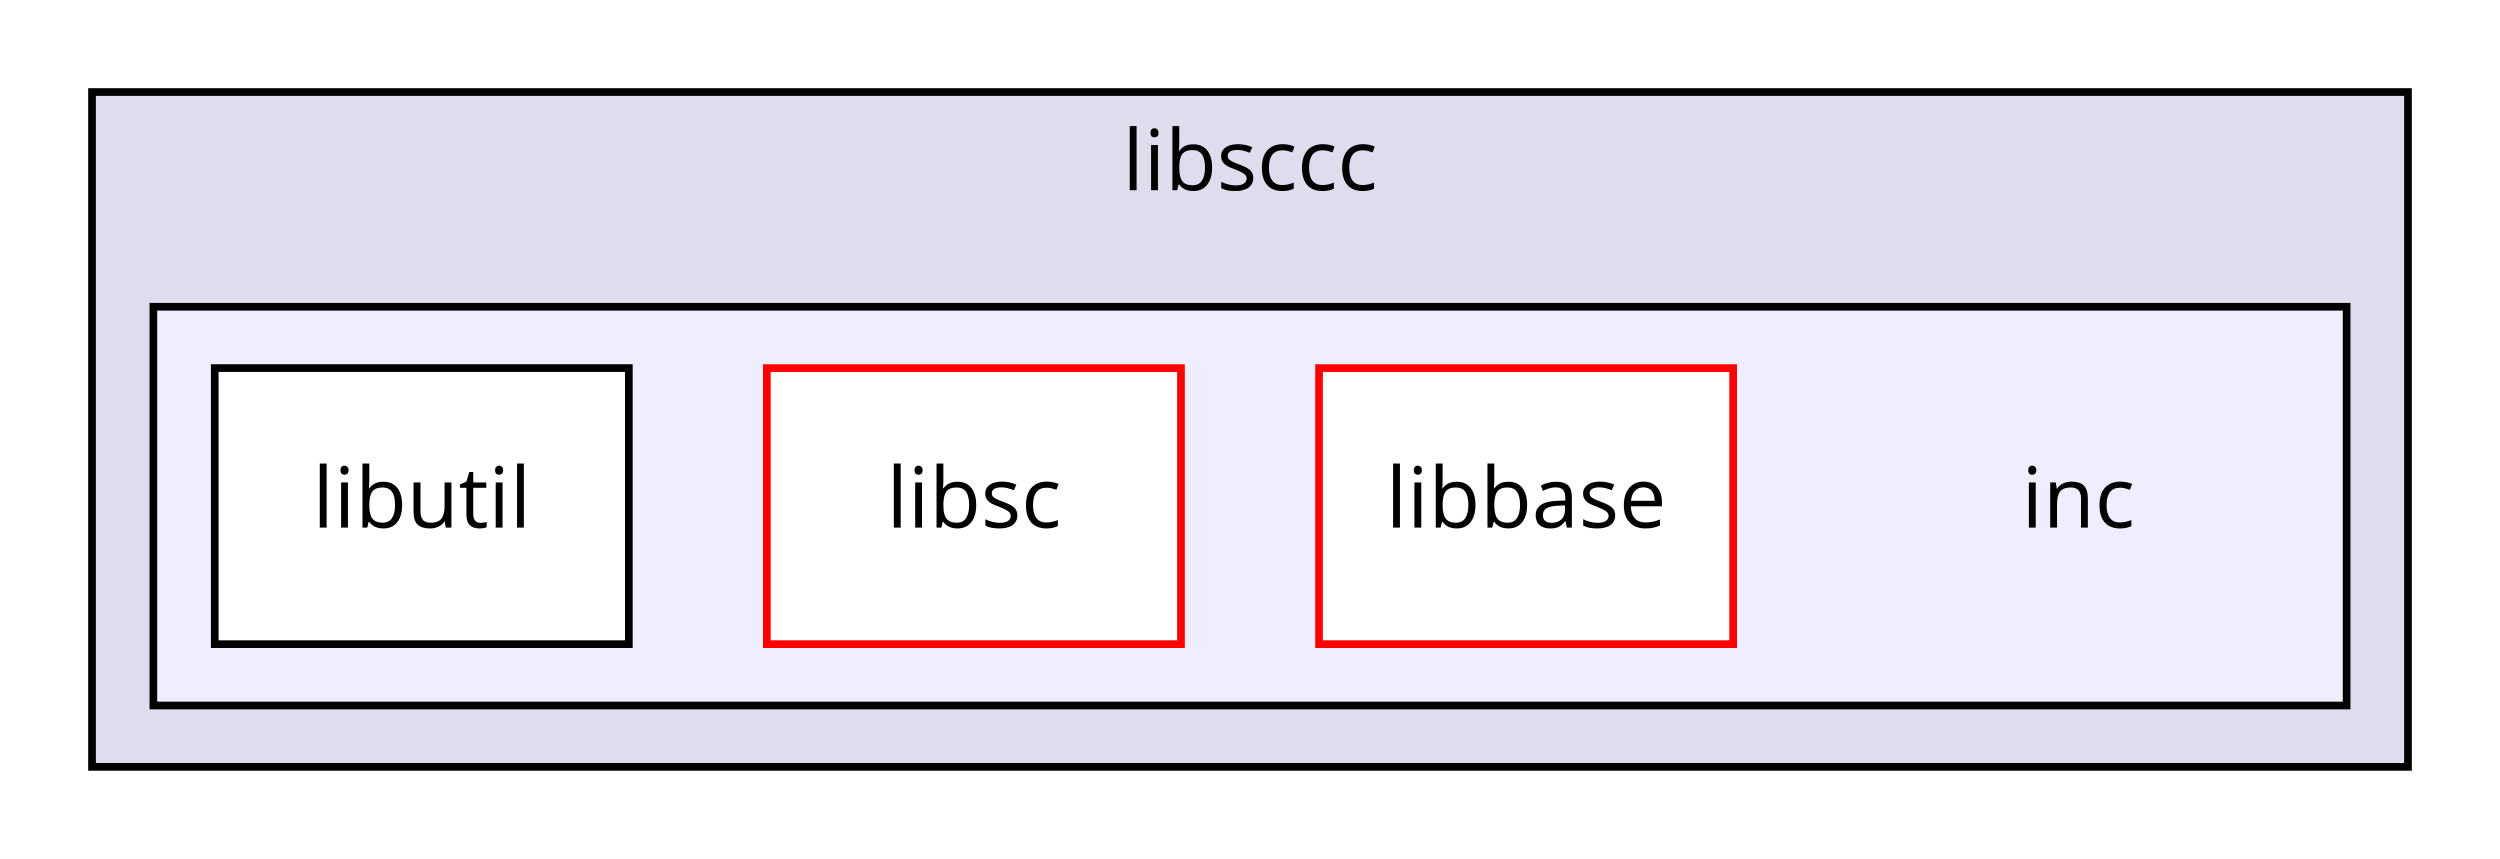
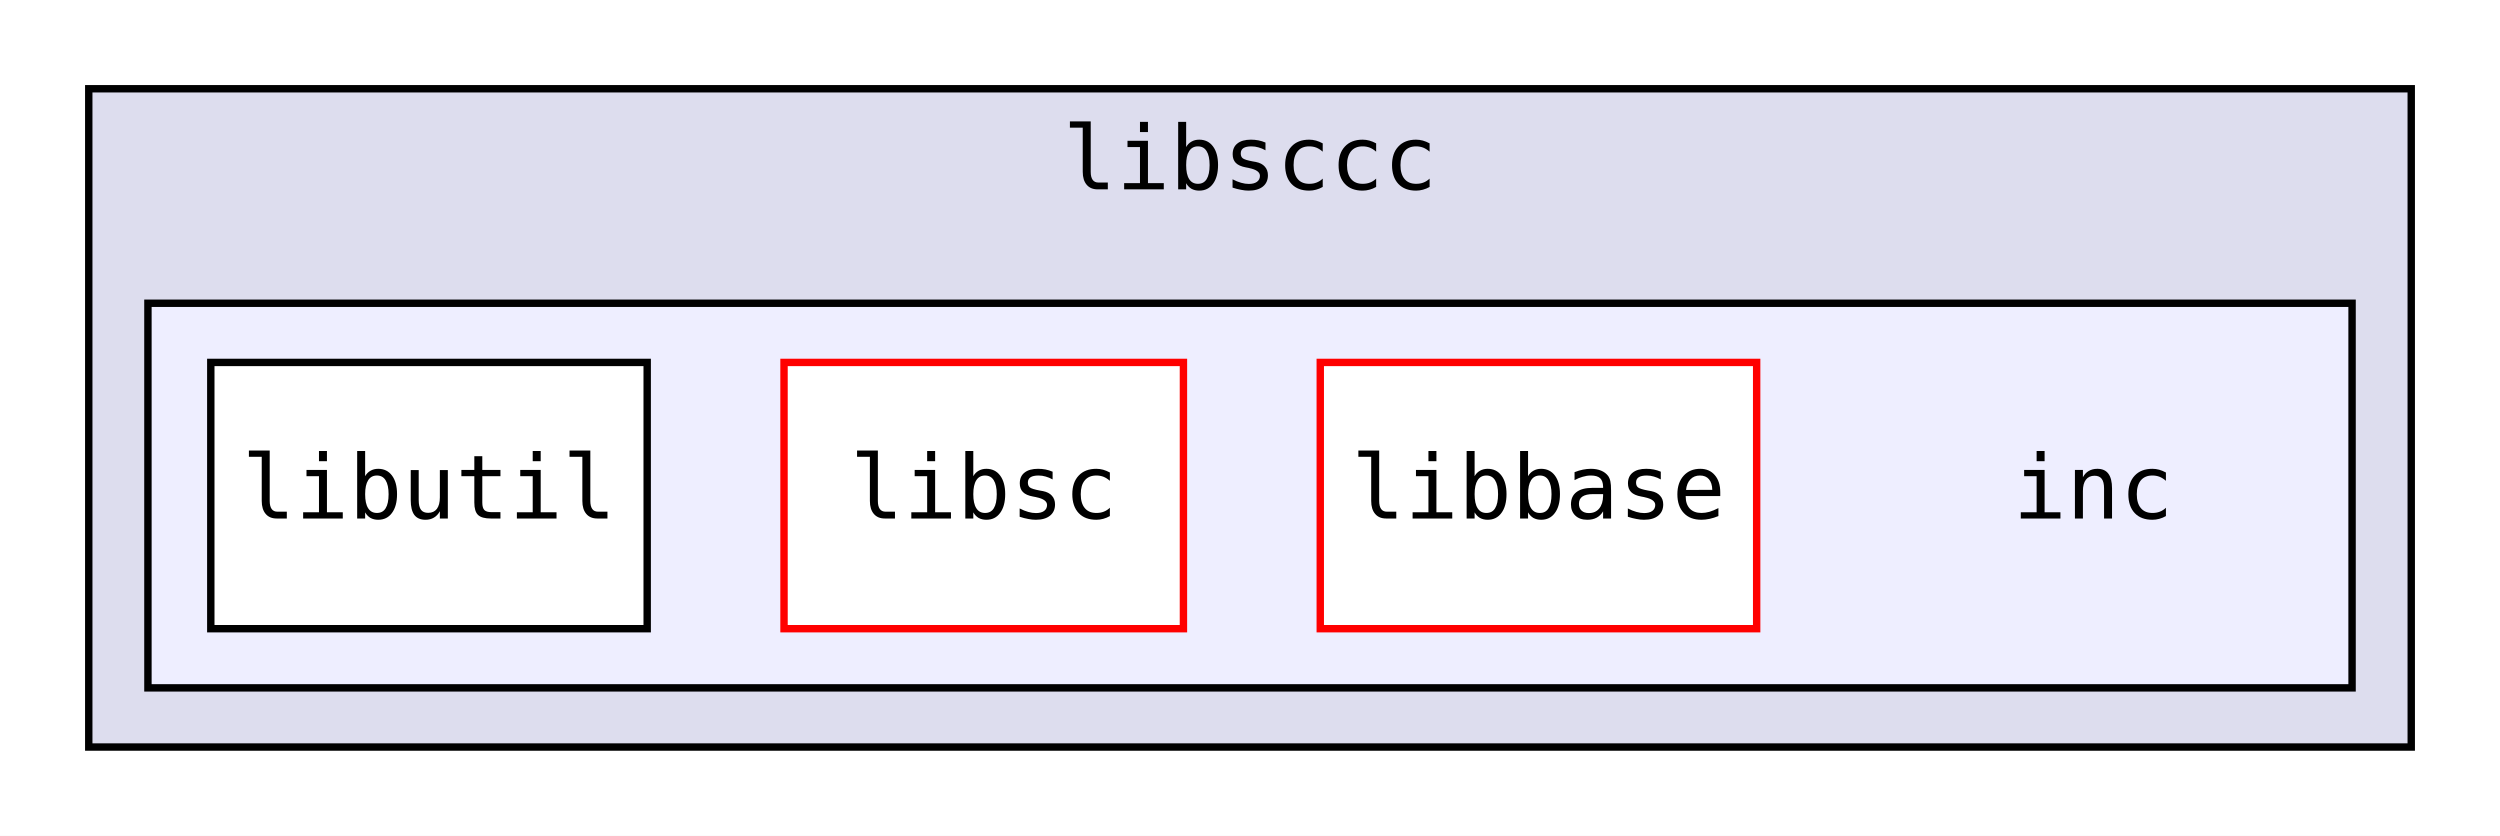
- <svg xmlns="http://www.w3.org/2000/svg" xmlns:xlink="http://www.w3.org/1999/xlink" width="326pt" height="112pt" viewBox="0.00 0.00 326.00 112.00">
-   <g id="graph0" class="graph" transform="scale(1 1) rotate(0) translate(4 108)">
-     <polygon fill="white" stroke="none" points="-4,4 -4,-108 322,-108 322,4 -4,4" />
+ <svg xmlns="http://www.w3.org/2000/svg" xmlns:xlink="http://www.w3.org/1999/xlink" width="338pt" height="113pt" viewBox="0.00 0.00 338.00 113.00">
+   <g id="graph0" class="graph" transform="scale(1 1) rotate(0) translate(4 109)">
+     <polygon fill="white" stroke="none" points="-4,4 -4,-109 334,-109 334,4 -4,4" />
    <g id="clust1" class="cluster">
      <g id="a_clust1">
        <a xlink:href="dir_4e19840718bef8d70217a93cb38dcbf3.xhtml" target="_top" xlink:title="libsccc">
-           <polygon fill="#ddddee" stroke="black" points="8,-8 8,-96 310,-96 310,-8 8,-8" />
-           <text text-anchor="middle" x="159" y="-83.2" font-family="Open Sans" font-size="11.00">libsccc</text>
+           <polygon fill="#ddddee" stroke="black" points="8,-8 8,-97 322,-97 322,-8 8,-8" />
+           <text text-anchor="middle" x="165" y="-83.4" font-family="Inconsolata" font-size="12.00">libsccc</text>
        </a>
      </g>
    </g>
    <g id="clust2" class="cluster">
      <g id="a_clust2">
        <a xlink:href="dir_379b54eba79f3b187780d0b06b784551.xhtml" target="_top">
-           <polygon fill="#eeeeff" stroke="black" points="16,-16 16,-68 302,-68 302,-16 16,-16" />
+           <polygon fill="#eeeeff" stroke="black" points="16,-16 16,-68 314,-68 314,-16 16,-16" />
        </a>
      </g>
    </g>
    <g id="node1" class="node">
-       <text text-anchor="middle" x="267" y="-39.2" font-family="Open Sans" font-size="11.00">inc</text>
+       <text text-anchor="middle" x="279" y="-38.9" font-family="Inconsolata" font-size="12.00">inc</text>
    </g>
    <g id="node2" class="node">
      <g id="a_node2">
        <a xlink:href="dir_5403db1c56a18016ff298b9d0aebeed2.xhtml" target="_top" xlink:title="libbase">
-           <polygon fill="white" stroke="red" points="222,-60 168,-60 168,-24 222,-24 222,-60" />
-           <text text-anchor="middle" x="195" y="-39.2" font-family="Open Sans" font-size="11.00">libbase</text>
+           <polygon fill="white" stroke="red" points="233.5,-60 174.5,-60 174.5,-24 233.5,-24 233.5,-60" />
+           <text text-anchor="middle" x="204" y="-38.9" font-family="Inconsolata" font-size="12.00">libbase</text>
        </a>
      </g>
    </g>
    <g id="node3" class="node">
      <g id="a_node3">
        <a xlink:href="dir_f9406967c0dfff9cbcdc5dd2f6bb2b3b.xhtml" target="_top" xlink:title="libsc">
-           <polygon fill="white" stroke="red" points="150,-60 96,-60 96,-24 150,-24 150,-60" />
-           <text text-anchor="middle" x="123" y="-39.2" font-family="Open Sans" font-size="11.00">libsc</text>
+           <polygon fill="white" stroke="red" points="156,-60 102,-60 102,-24 156,-24 156,-60" />
+           <text text-anchor="middle" x="129" y="-38.9" font-family="Inconsolata" font-size="12.00">libsc</text>
        </a>
      </g>
    </g>
    <g id="node4" class="node">
      <g id="a_node4">
        <a xlink:href="dir_2e7d26d57d8543ea61cf4321dcdecb02.xhtml" target="_top" xlink:title="libutil">
-           <polygon fill="white" stroke="black" points="78,-60 24,-60 24,-24 78,-24 78,-60" />
-           <text text-anchor="middle" x="51" y="-39.2" font-family="Open Sans" font-size="11.00">libutil</text>
+           <polygon fill="white" stroke="black" points="83.5,-60 24.5,-60 24.5,-24 83.5,-24 83.5,-60" />
+           <text text-anchor="middle" x="54" y="-38.9" font-family="Inconsolata" font-size="12.00">libutil</text>
        </a>
      </g>
    </g>
  </g>
</svg>
